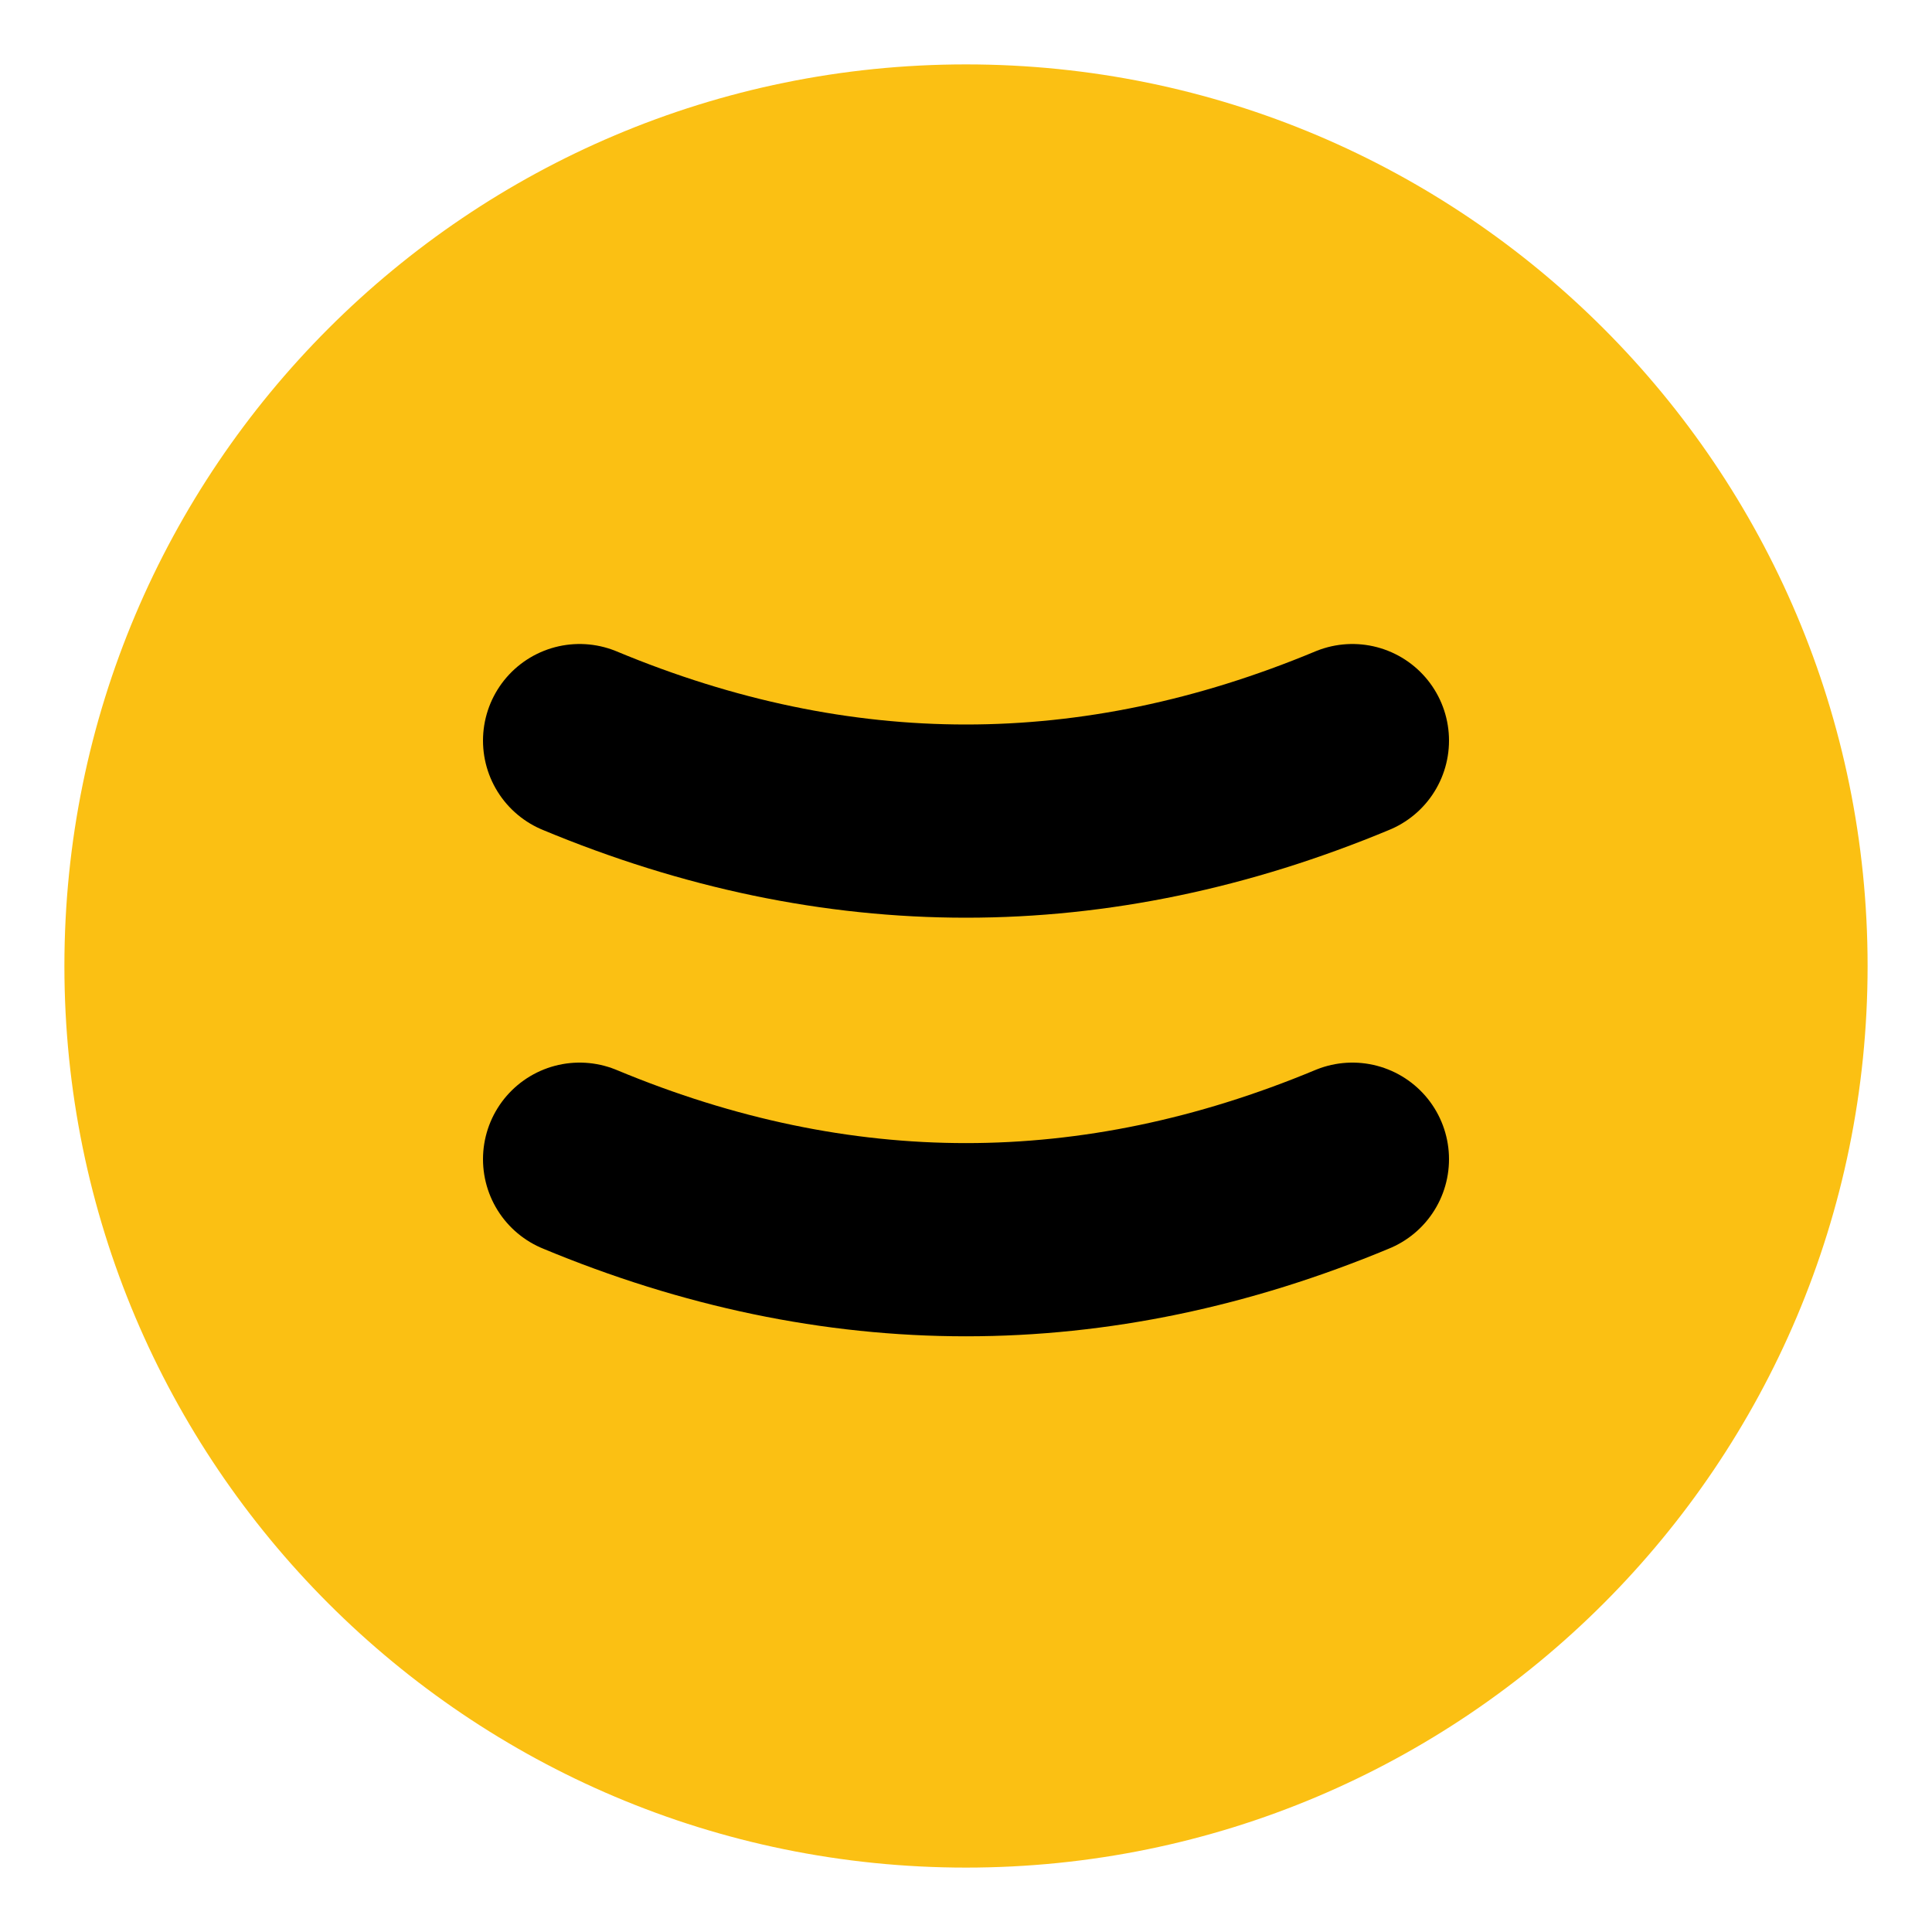
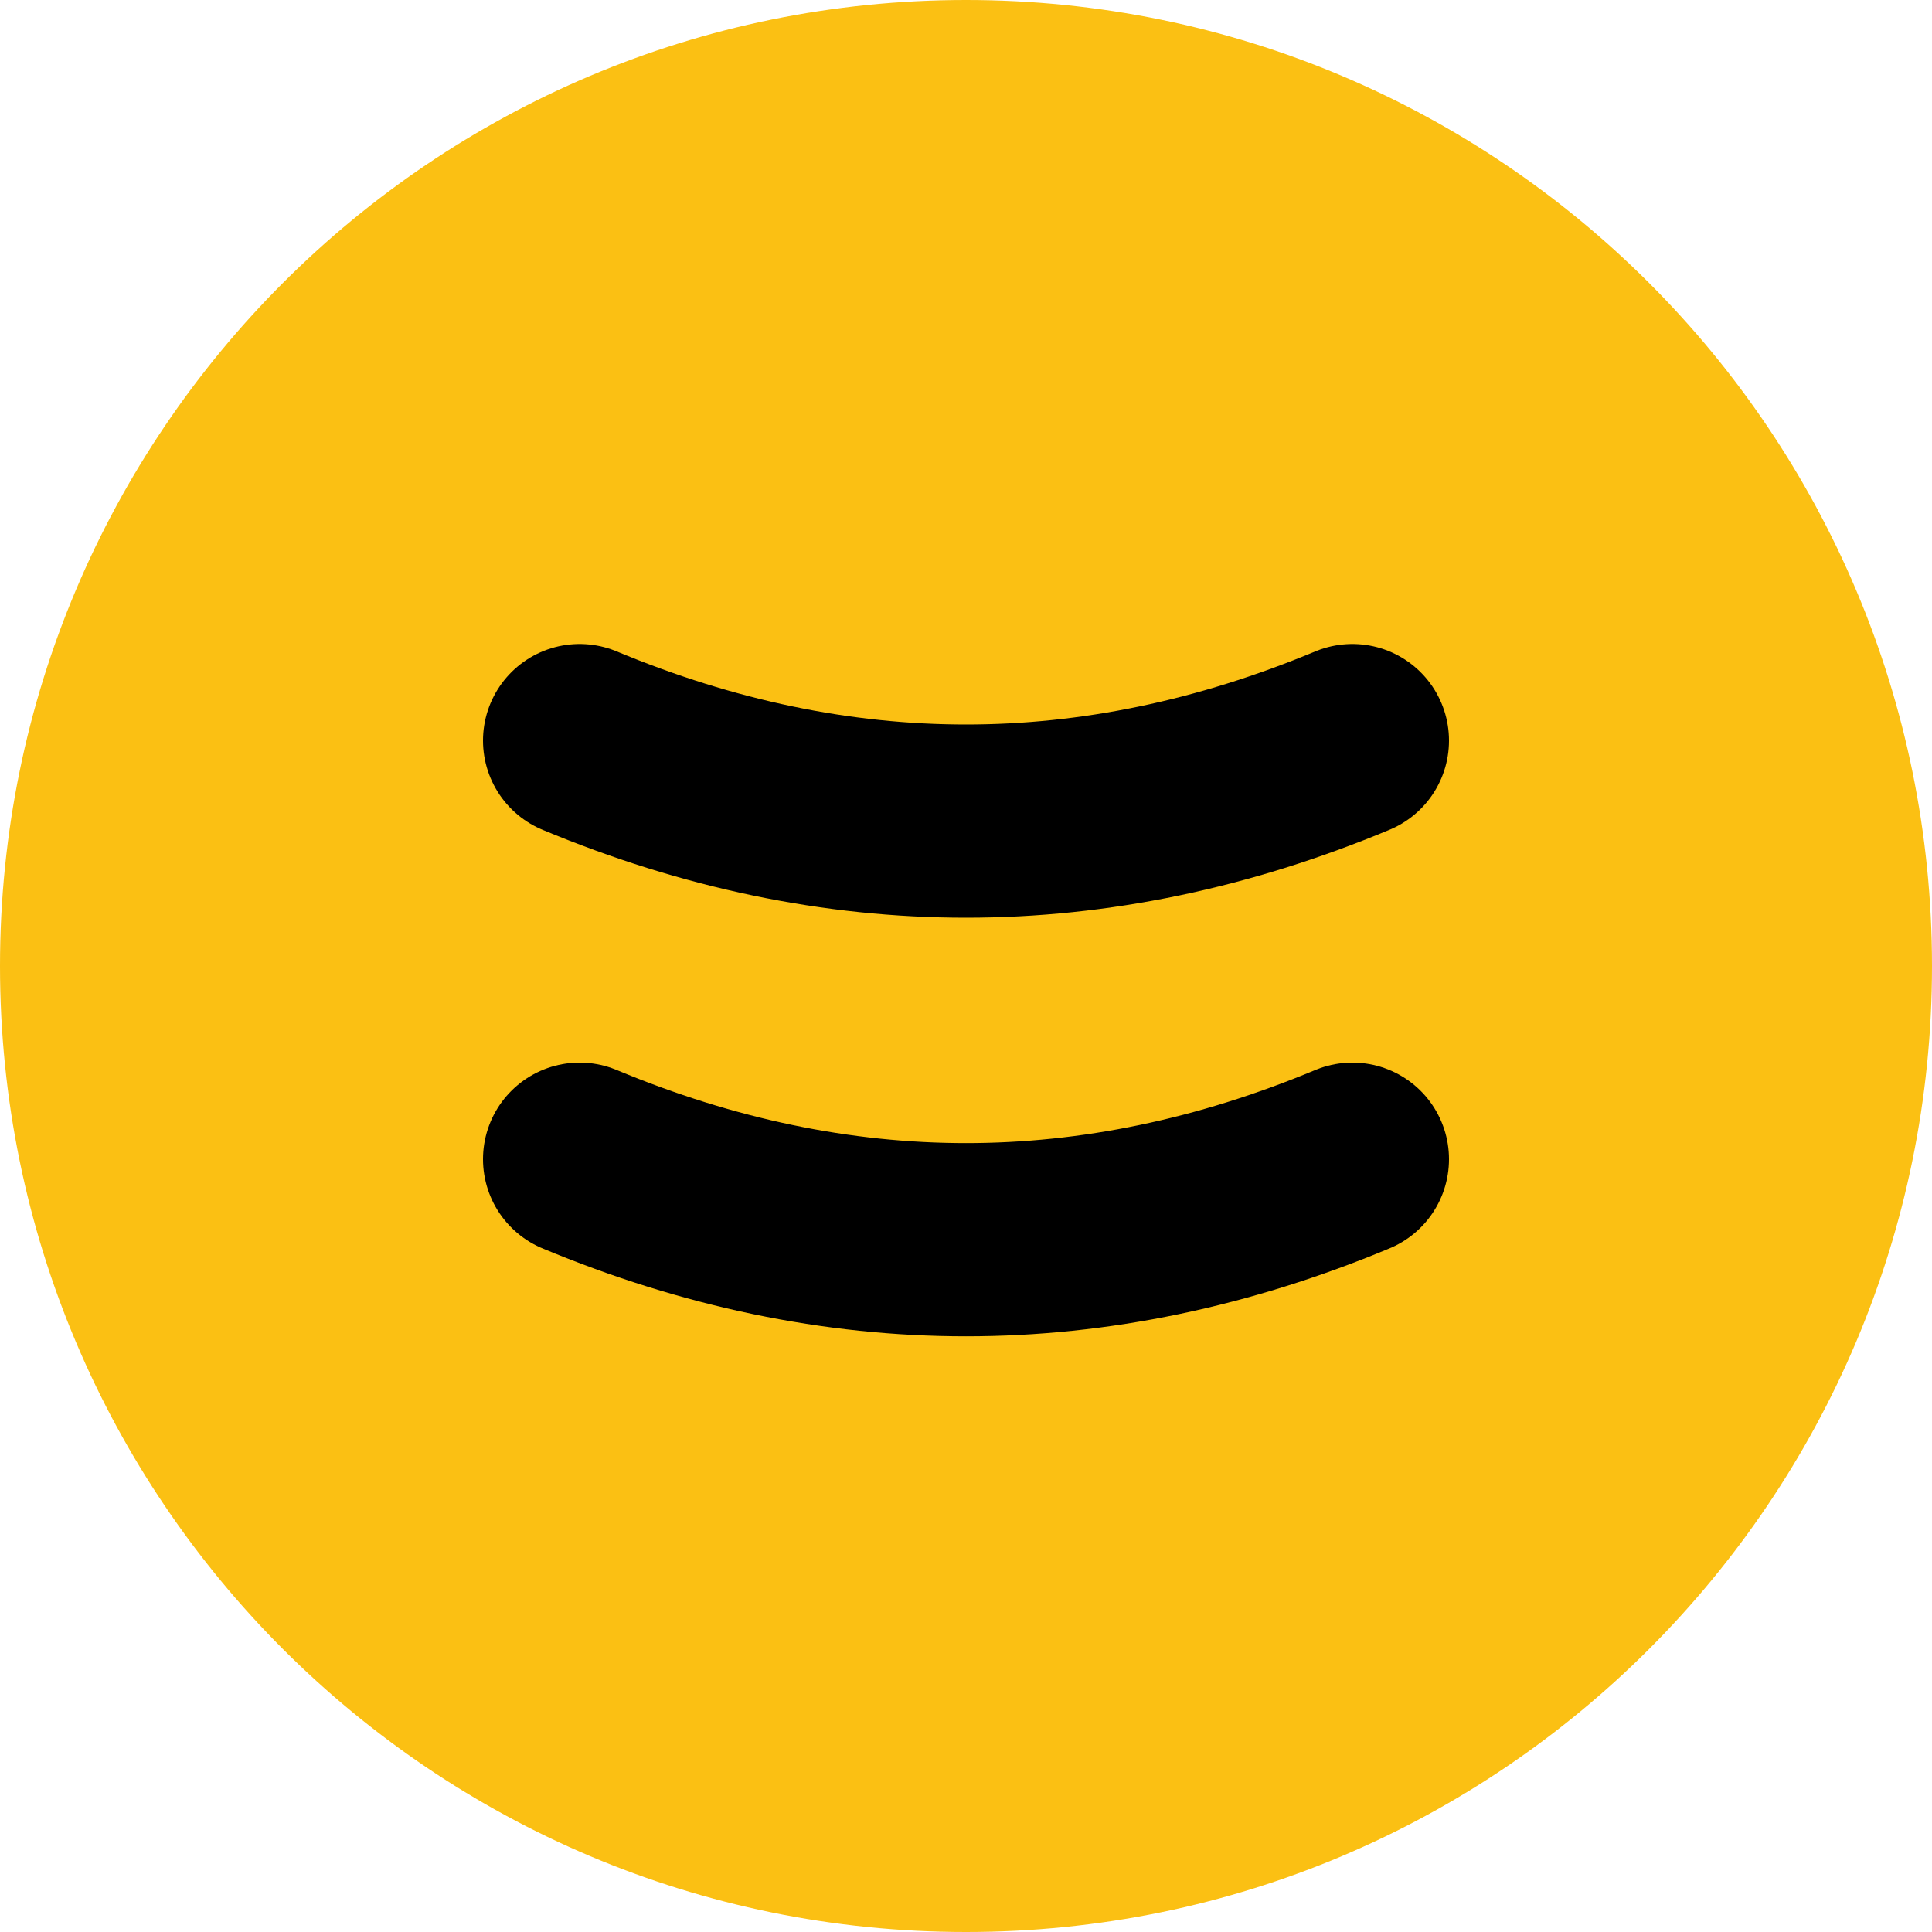
<svg xmlns="http://www.w3.org/2000/svg" viewBox="0 0 600 600" width="100%" height="100%">
-   <circle cx="300" cy="300" r="280" fill="#FBC013" />
+   <circle cx="300" cy="300" r="300" fill="#FBC013" />
  <g fill="none" stroke="#000000" stroke-width="60" stroke-linecap="round">
    <path d="M 180 230 Q 300 280 420 230" />
    <path d="M 180 360 Q 300 410 420 360" />
  </g>
</svg>
